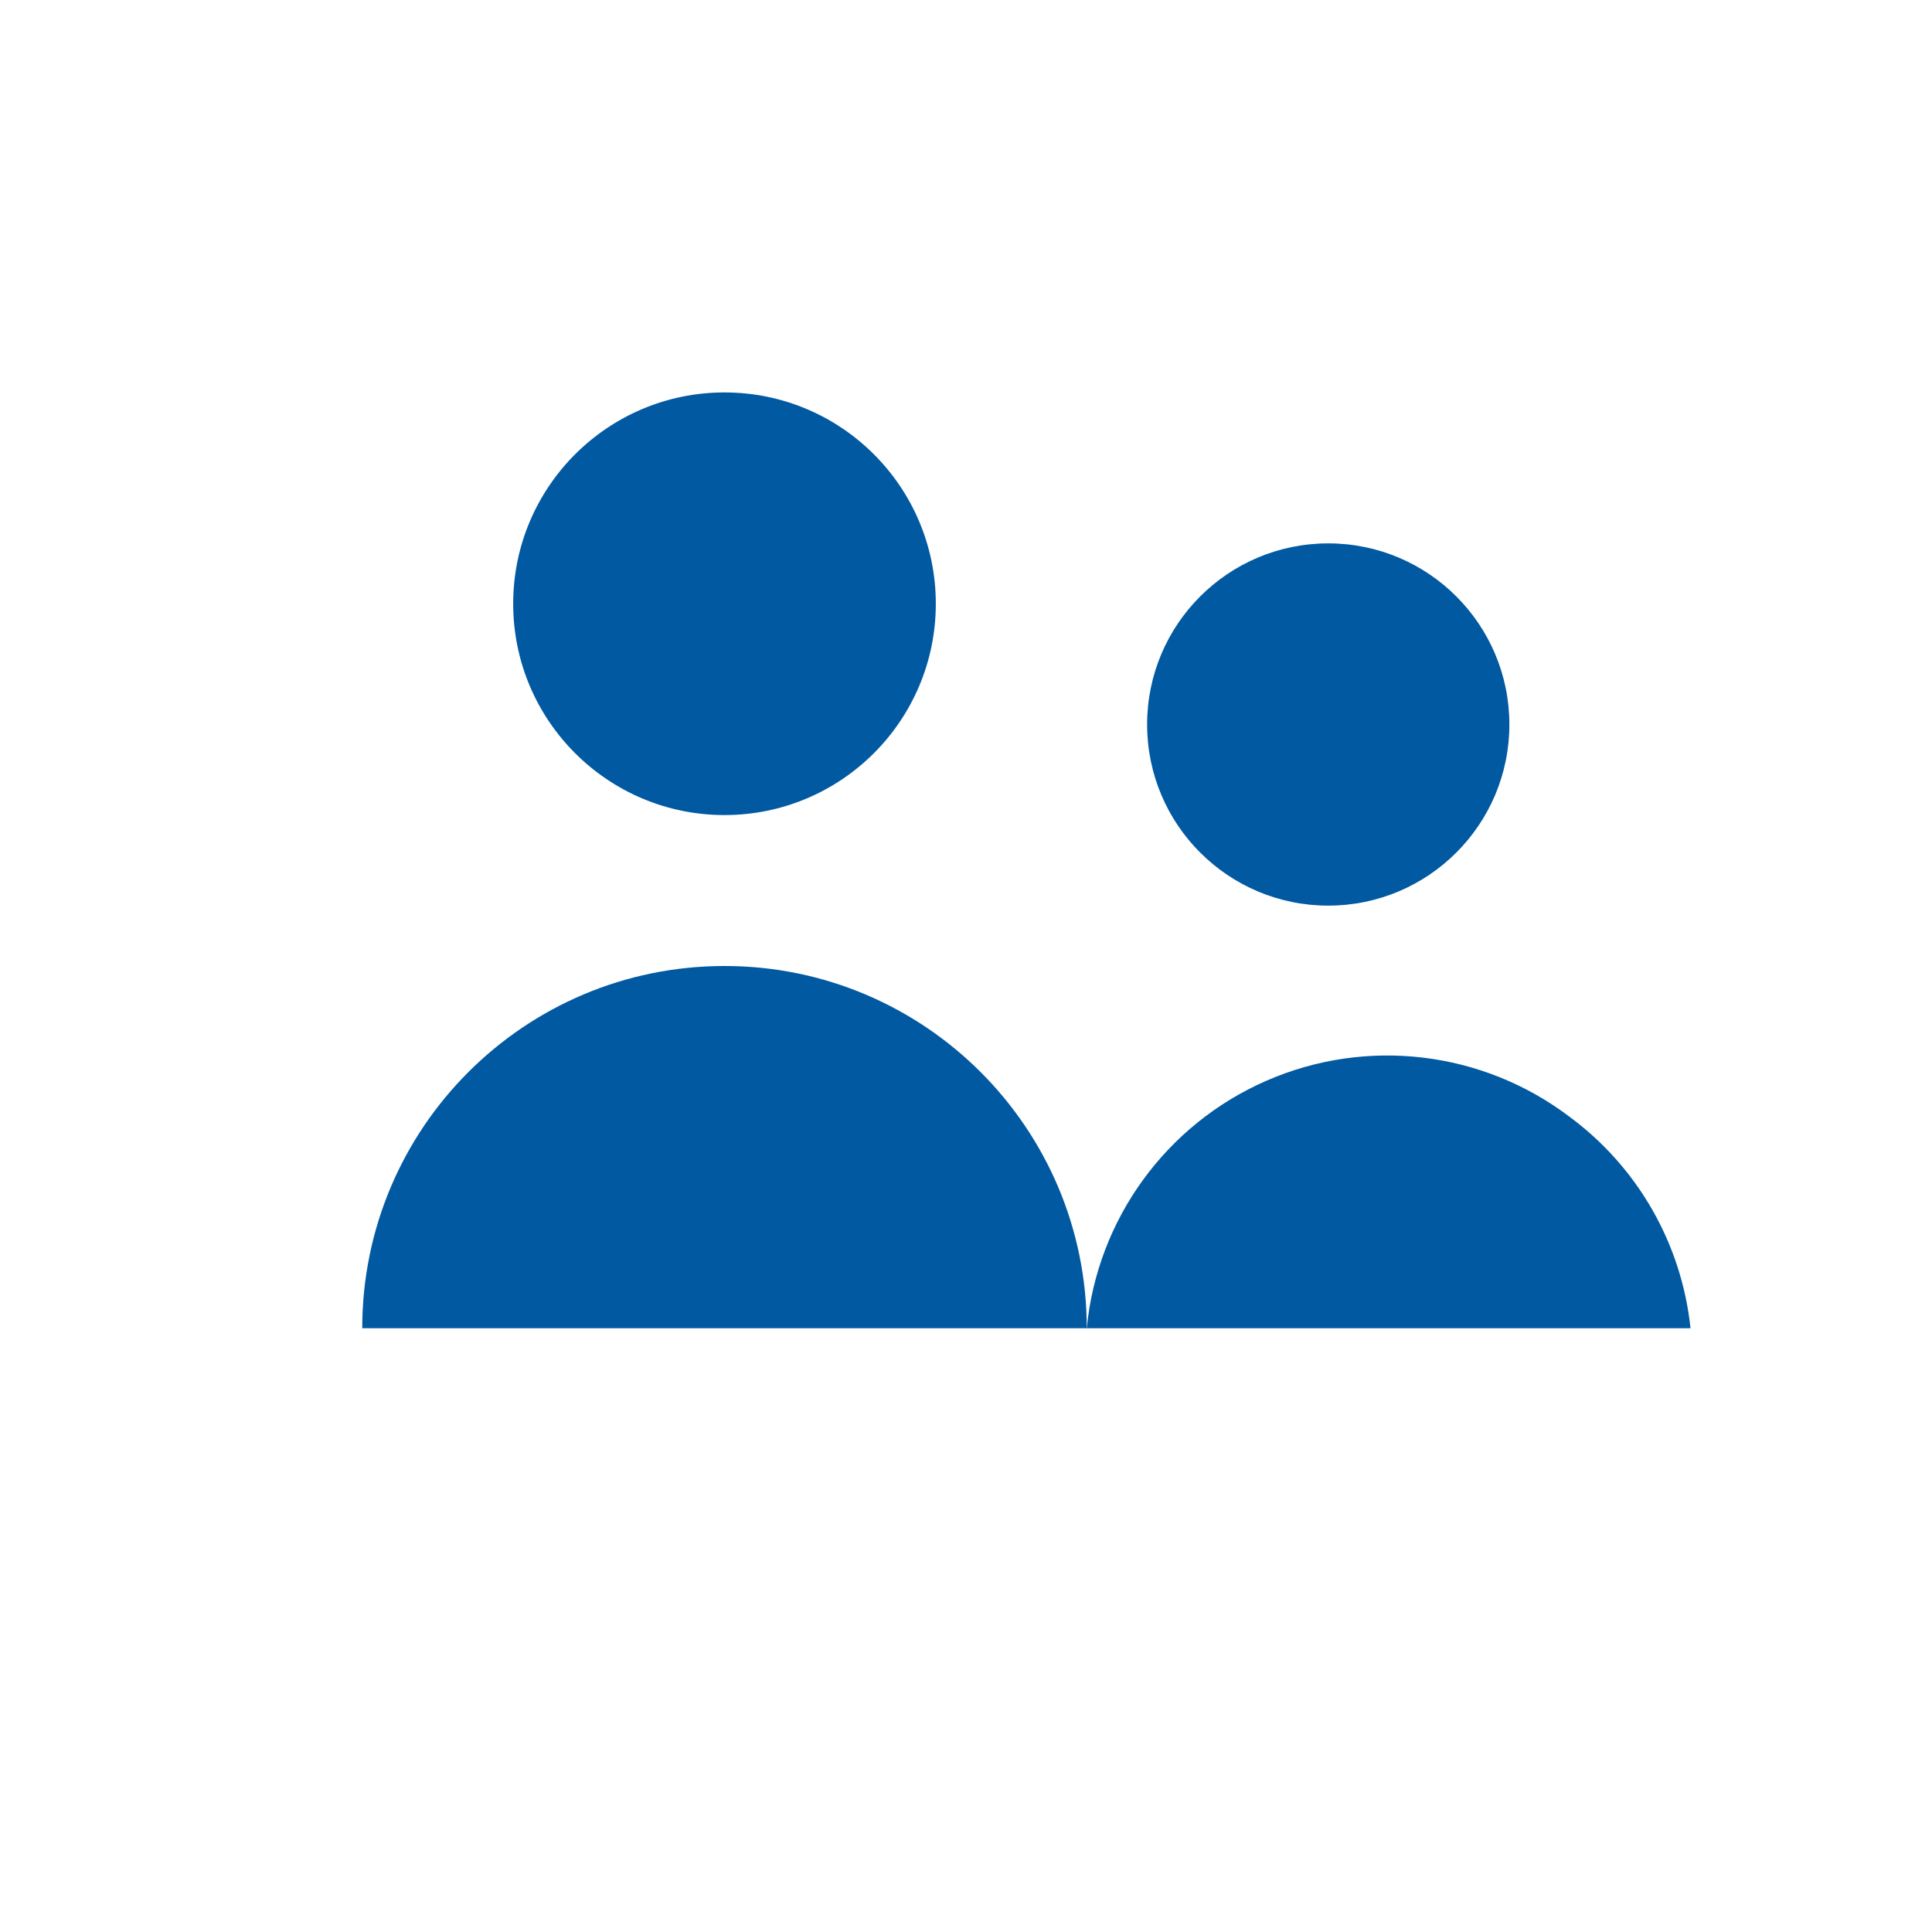
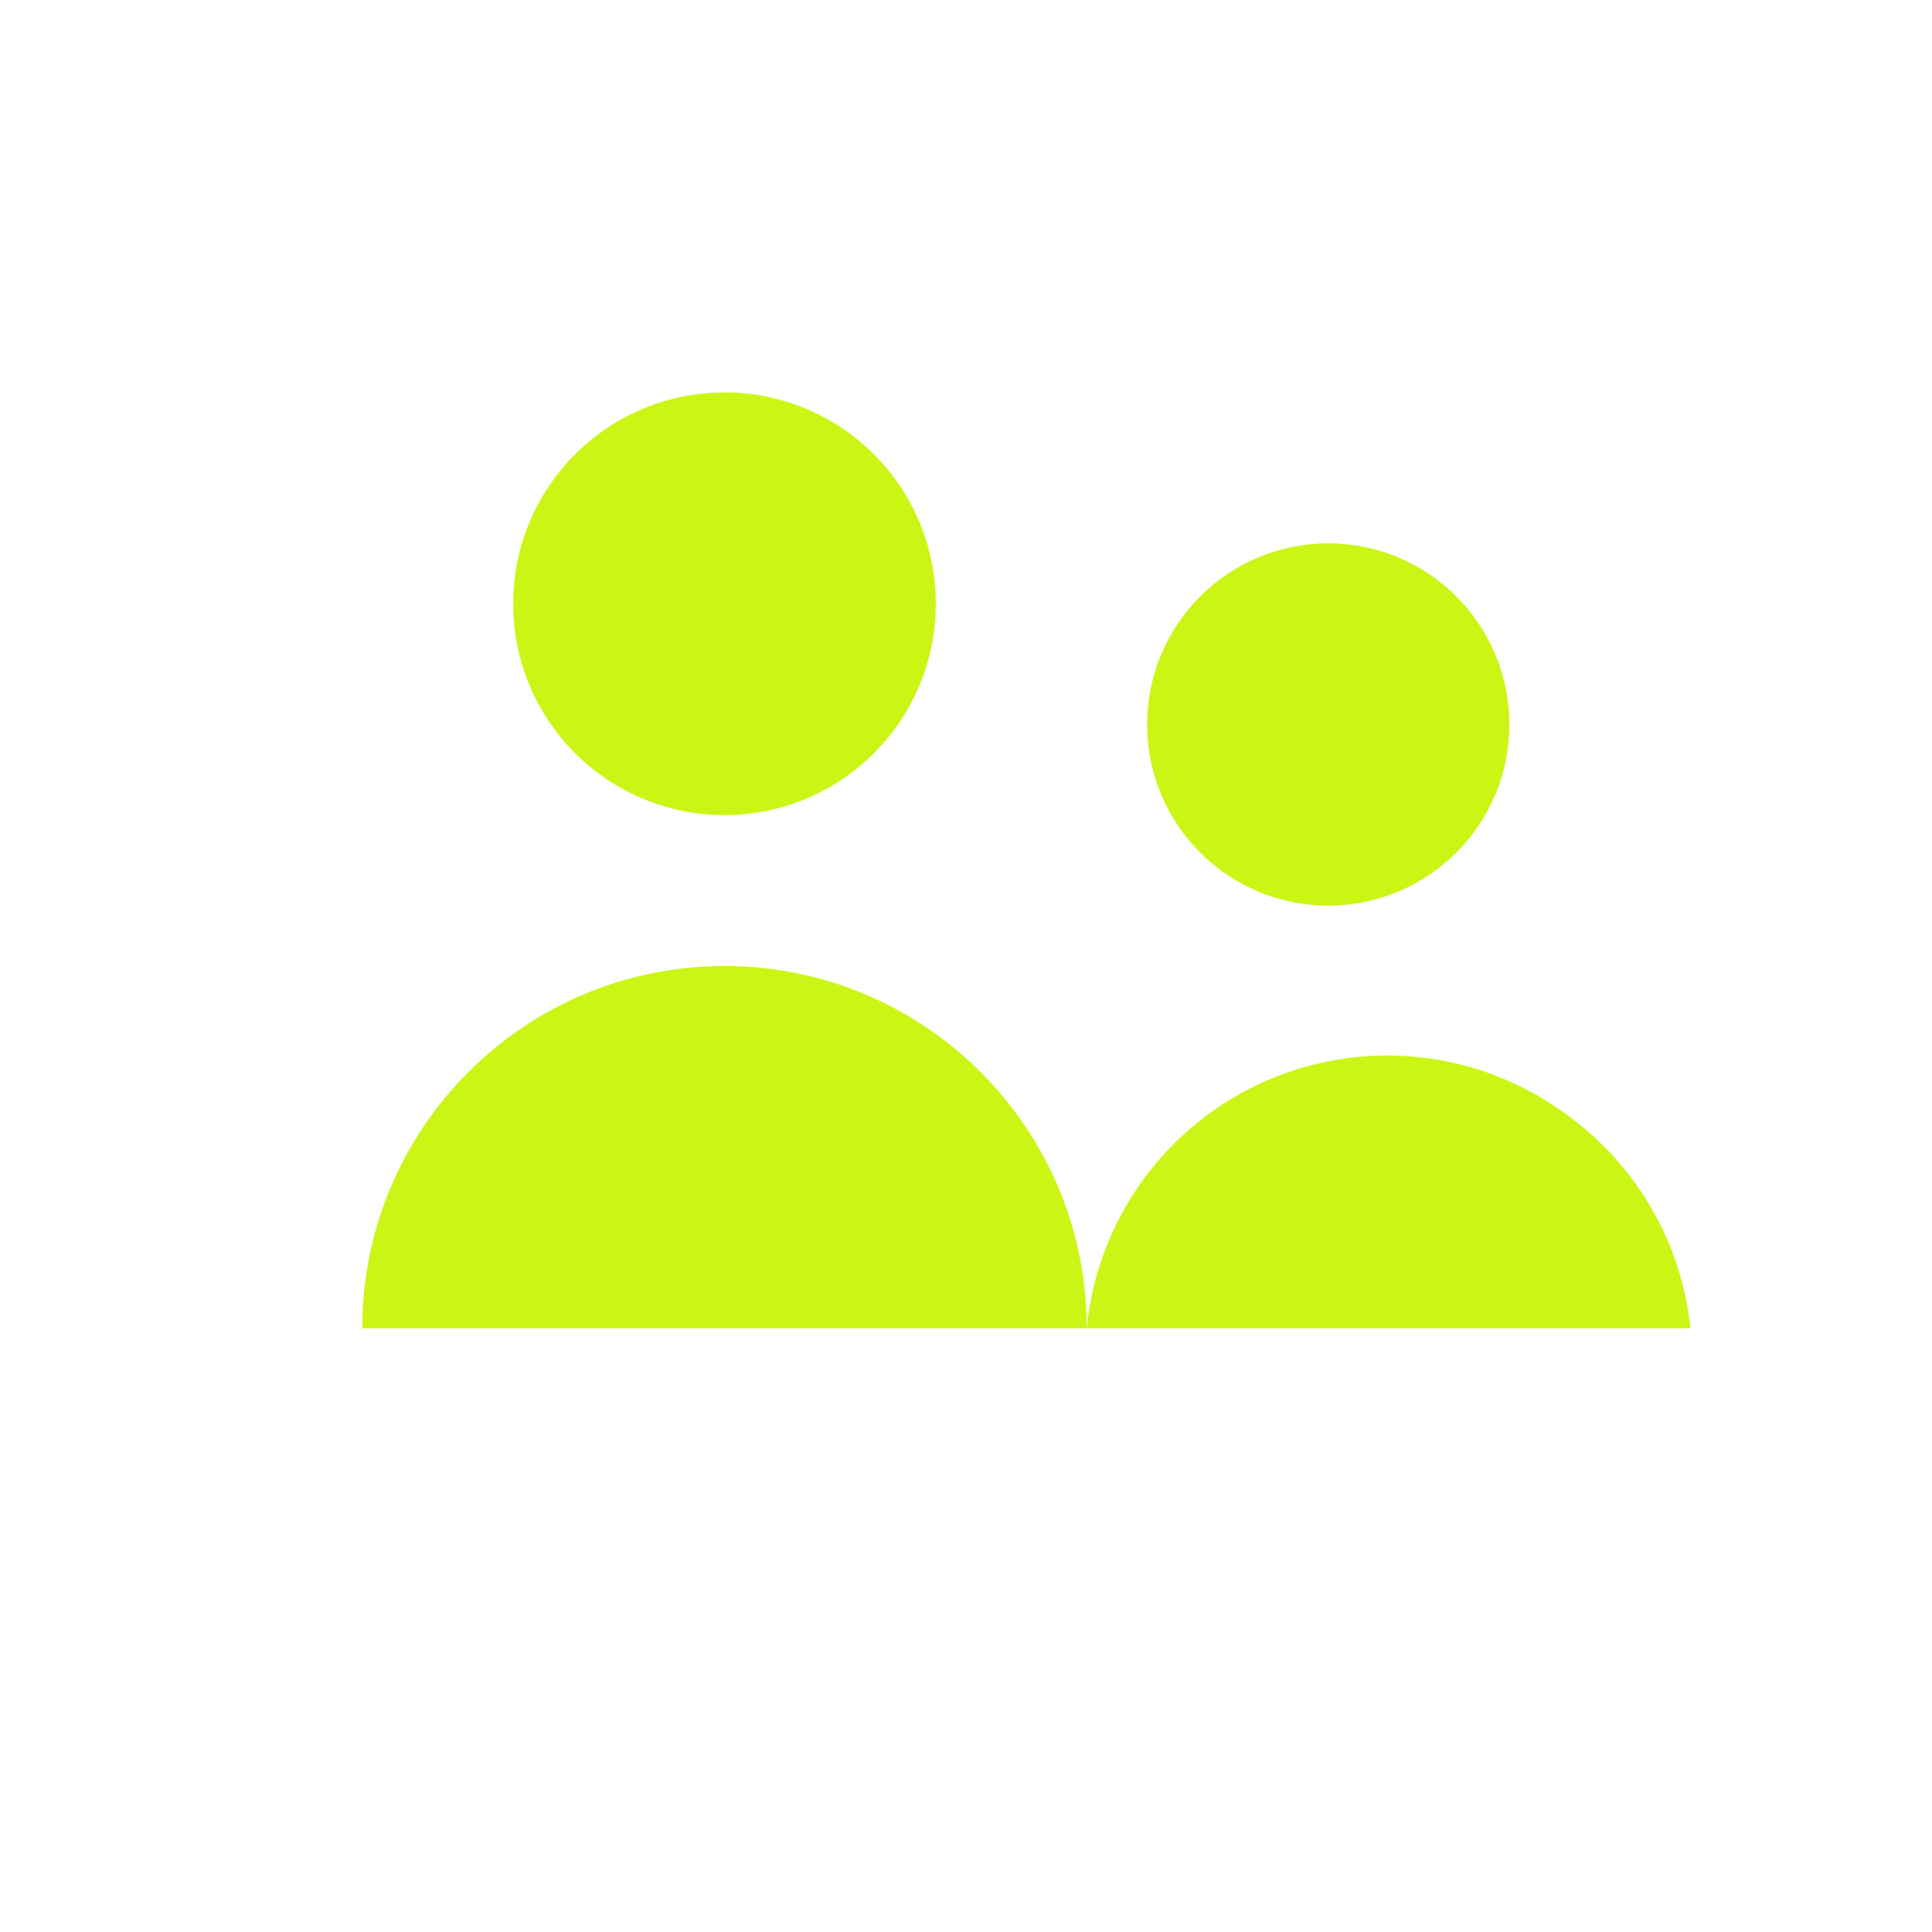
<svg xmlns="http://www.w3.org/2000/svg" viewBox="0 0 64 64">
-   <g fill="#0159a2">
+   <g fill="#CBF615">
    <circle cx="24" cy="20" r="7" />
    <path d="M12 44a12 12 0 0 1 24 0z" />
    <circle cx="44" cy="24" r="6" />
-     <path d="M36 44a10 10 0 0 1 16 -7 10 10 0 0 1 4 7z" fill="#0159a2" />
+     <path d="M36 44a10 10 0 0 1 16 -7 10 10 0 0 1 4 7z" fill="#CBF615" />
  </g>
</svg>
